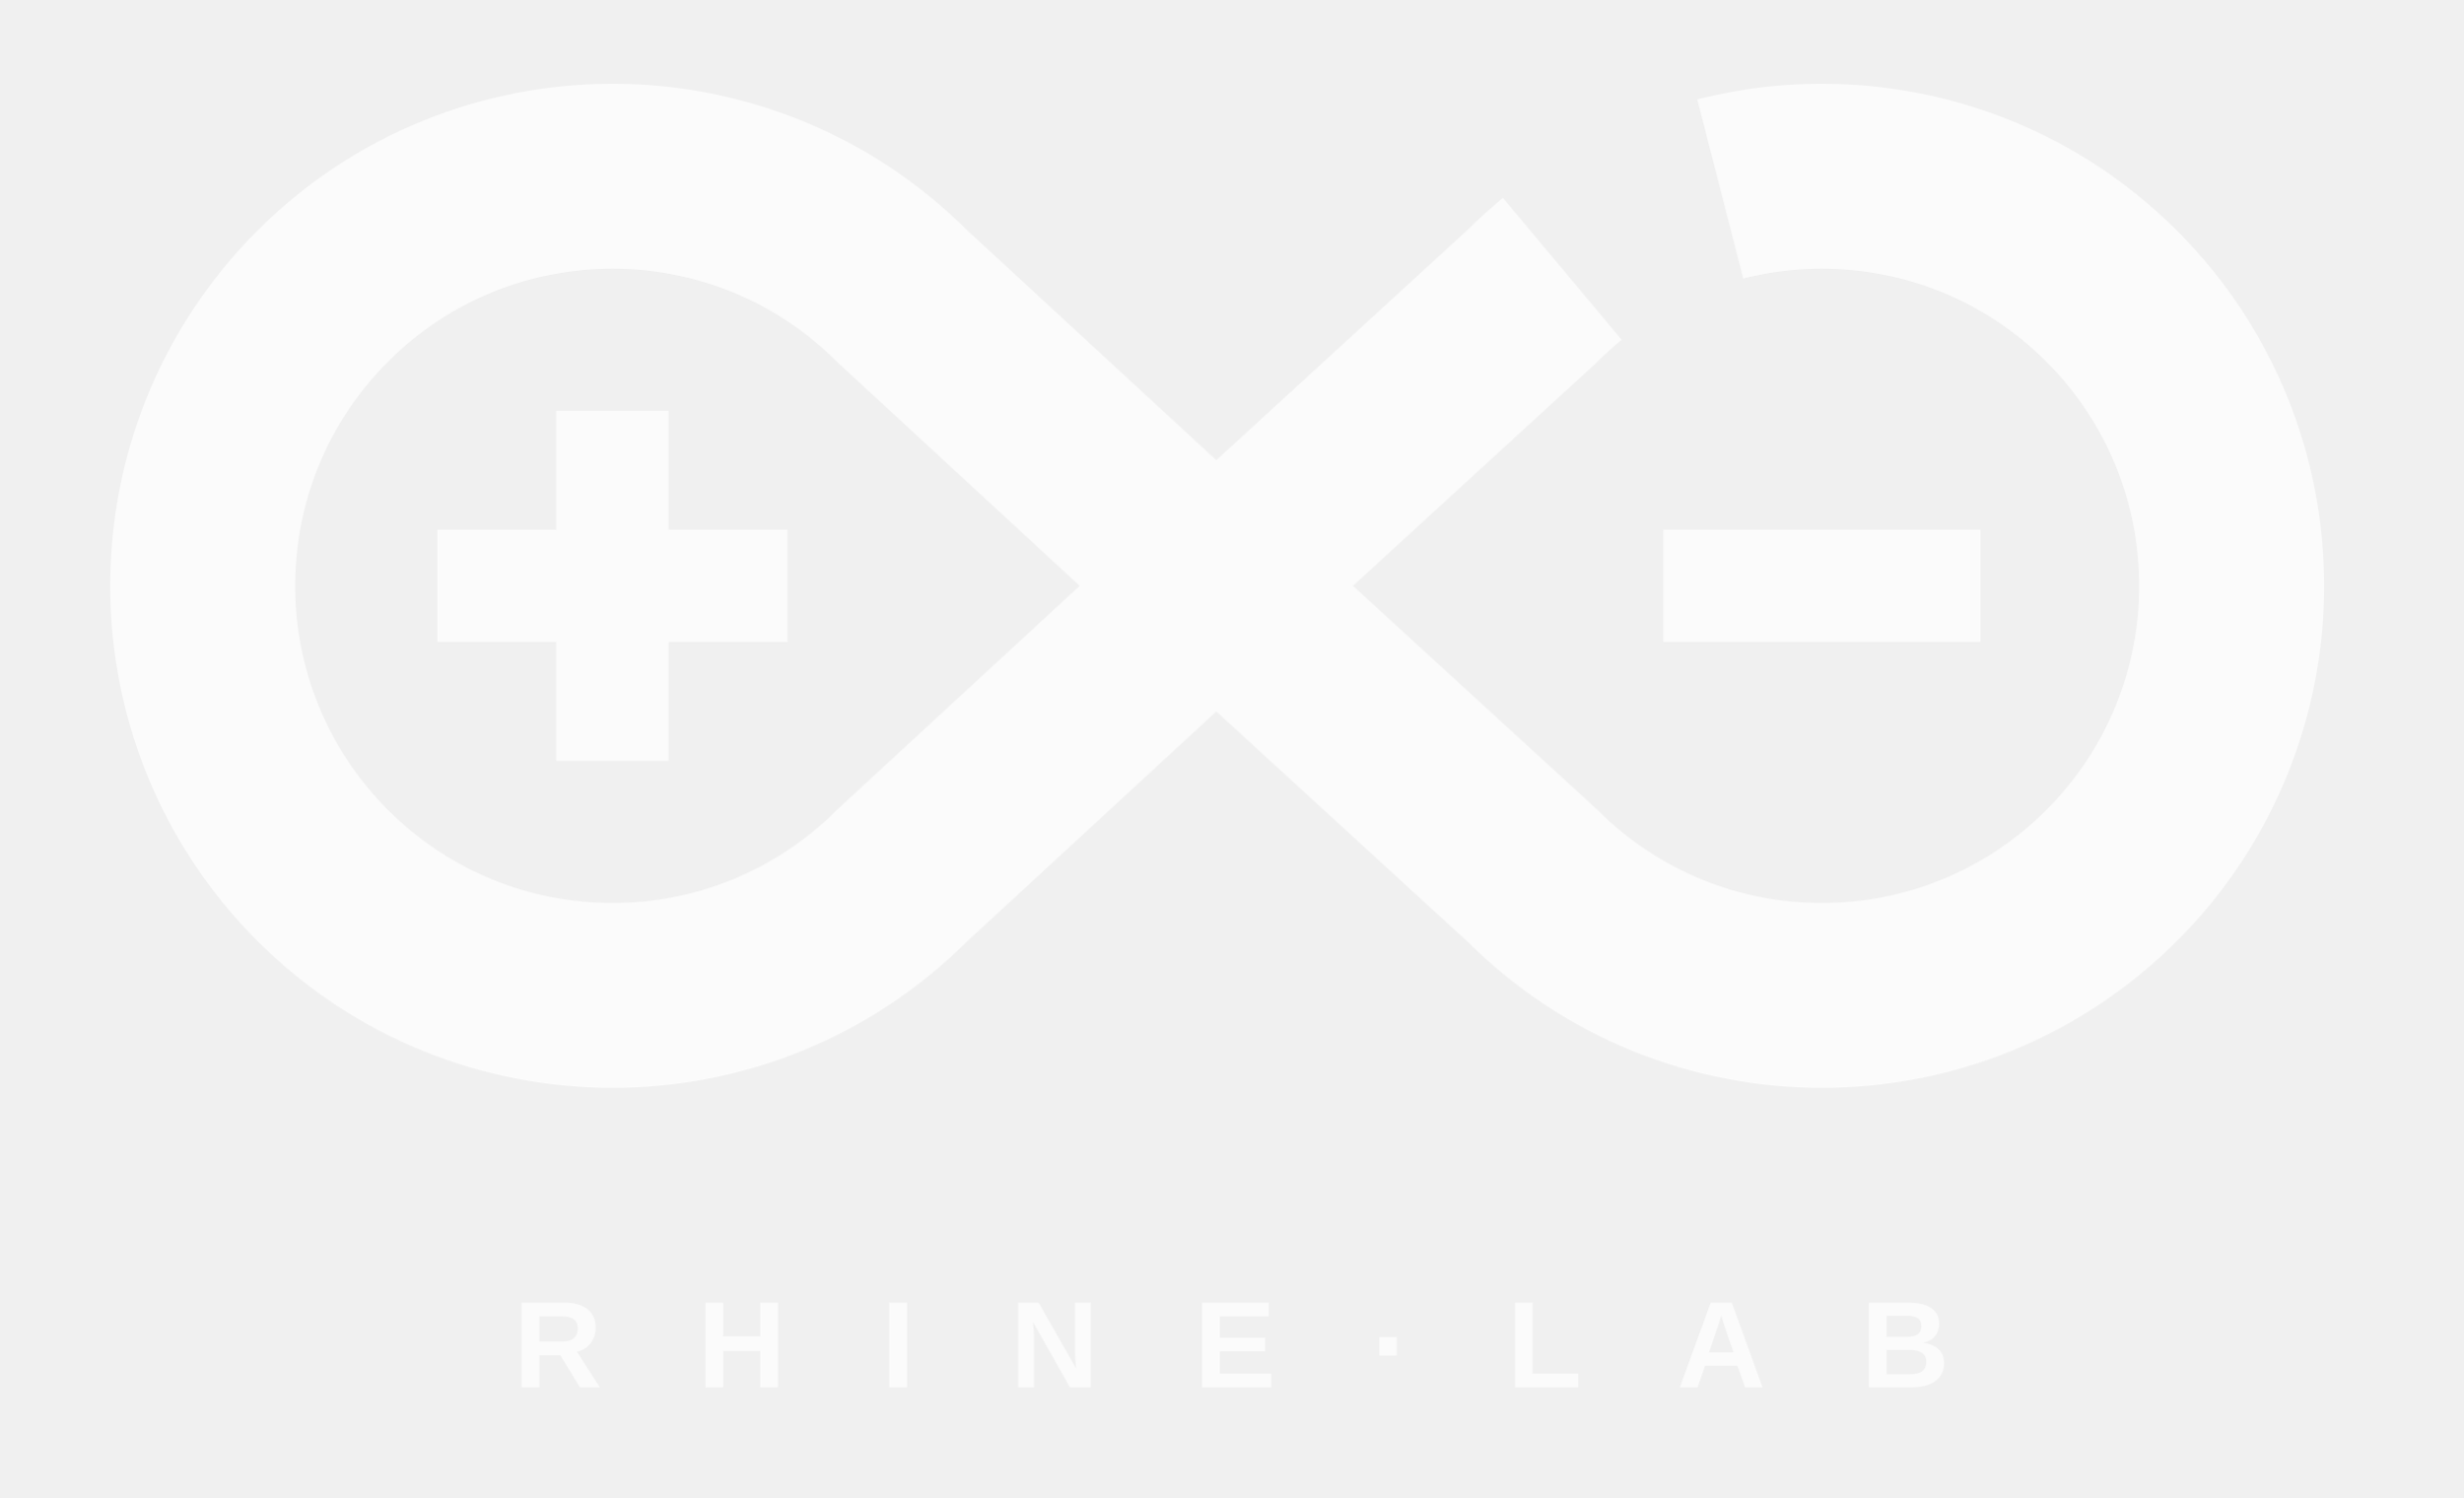
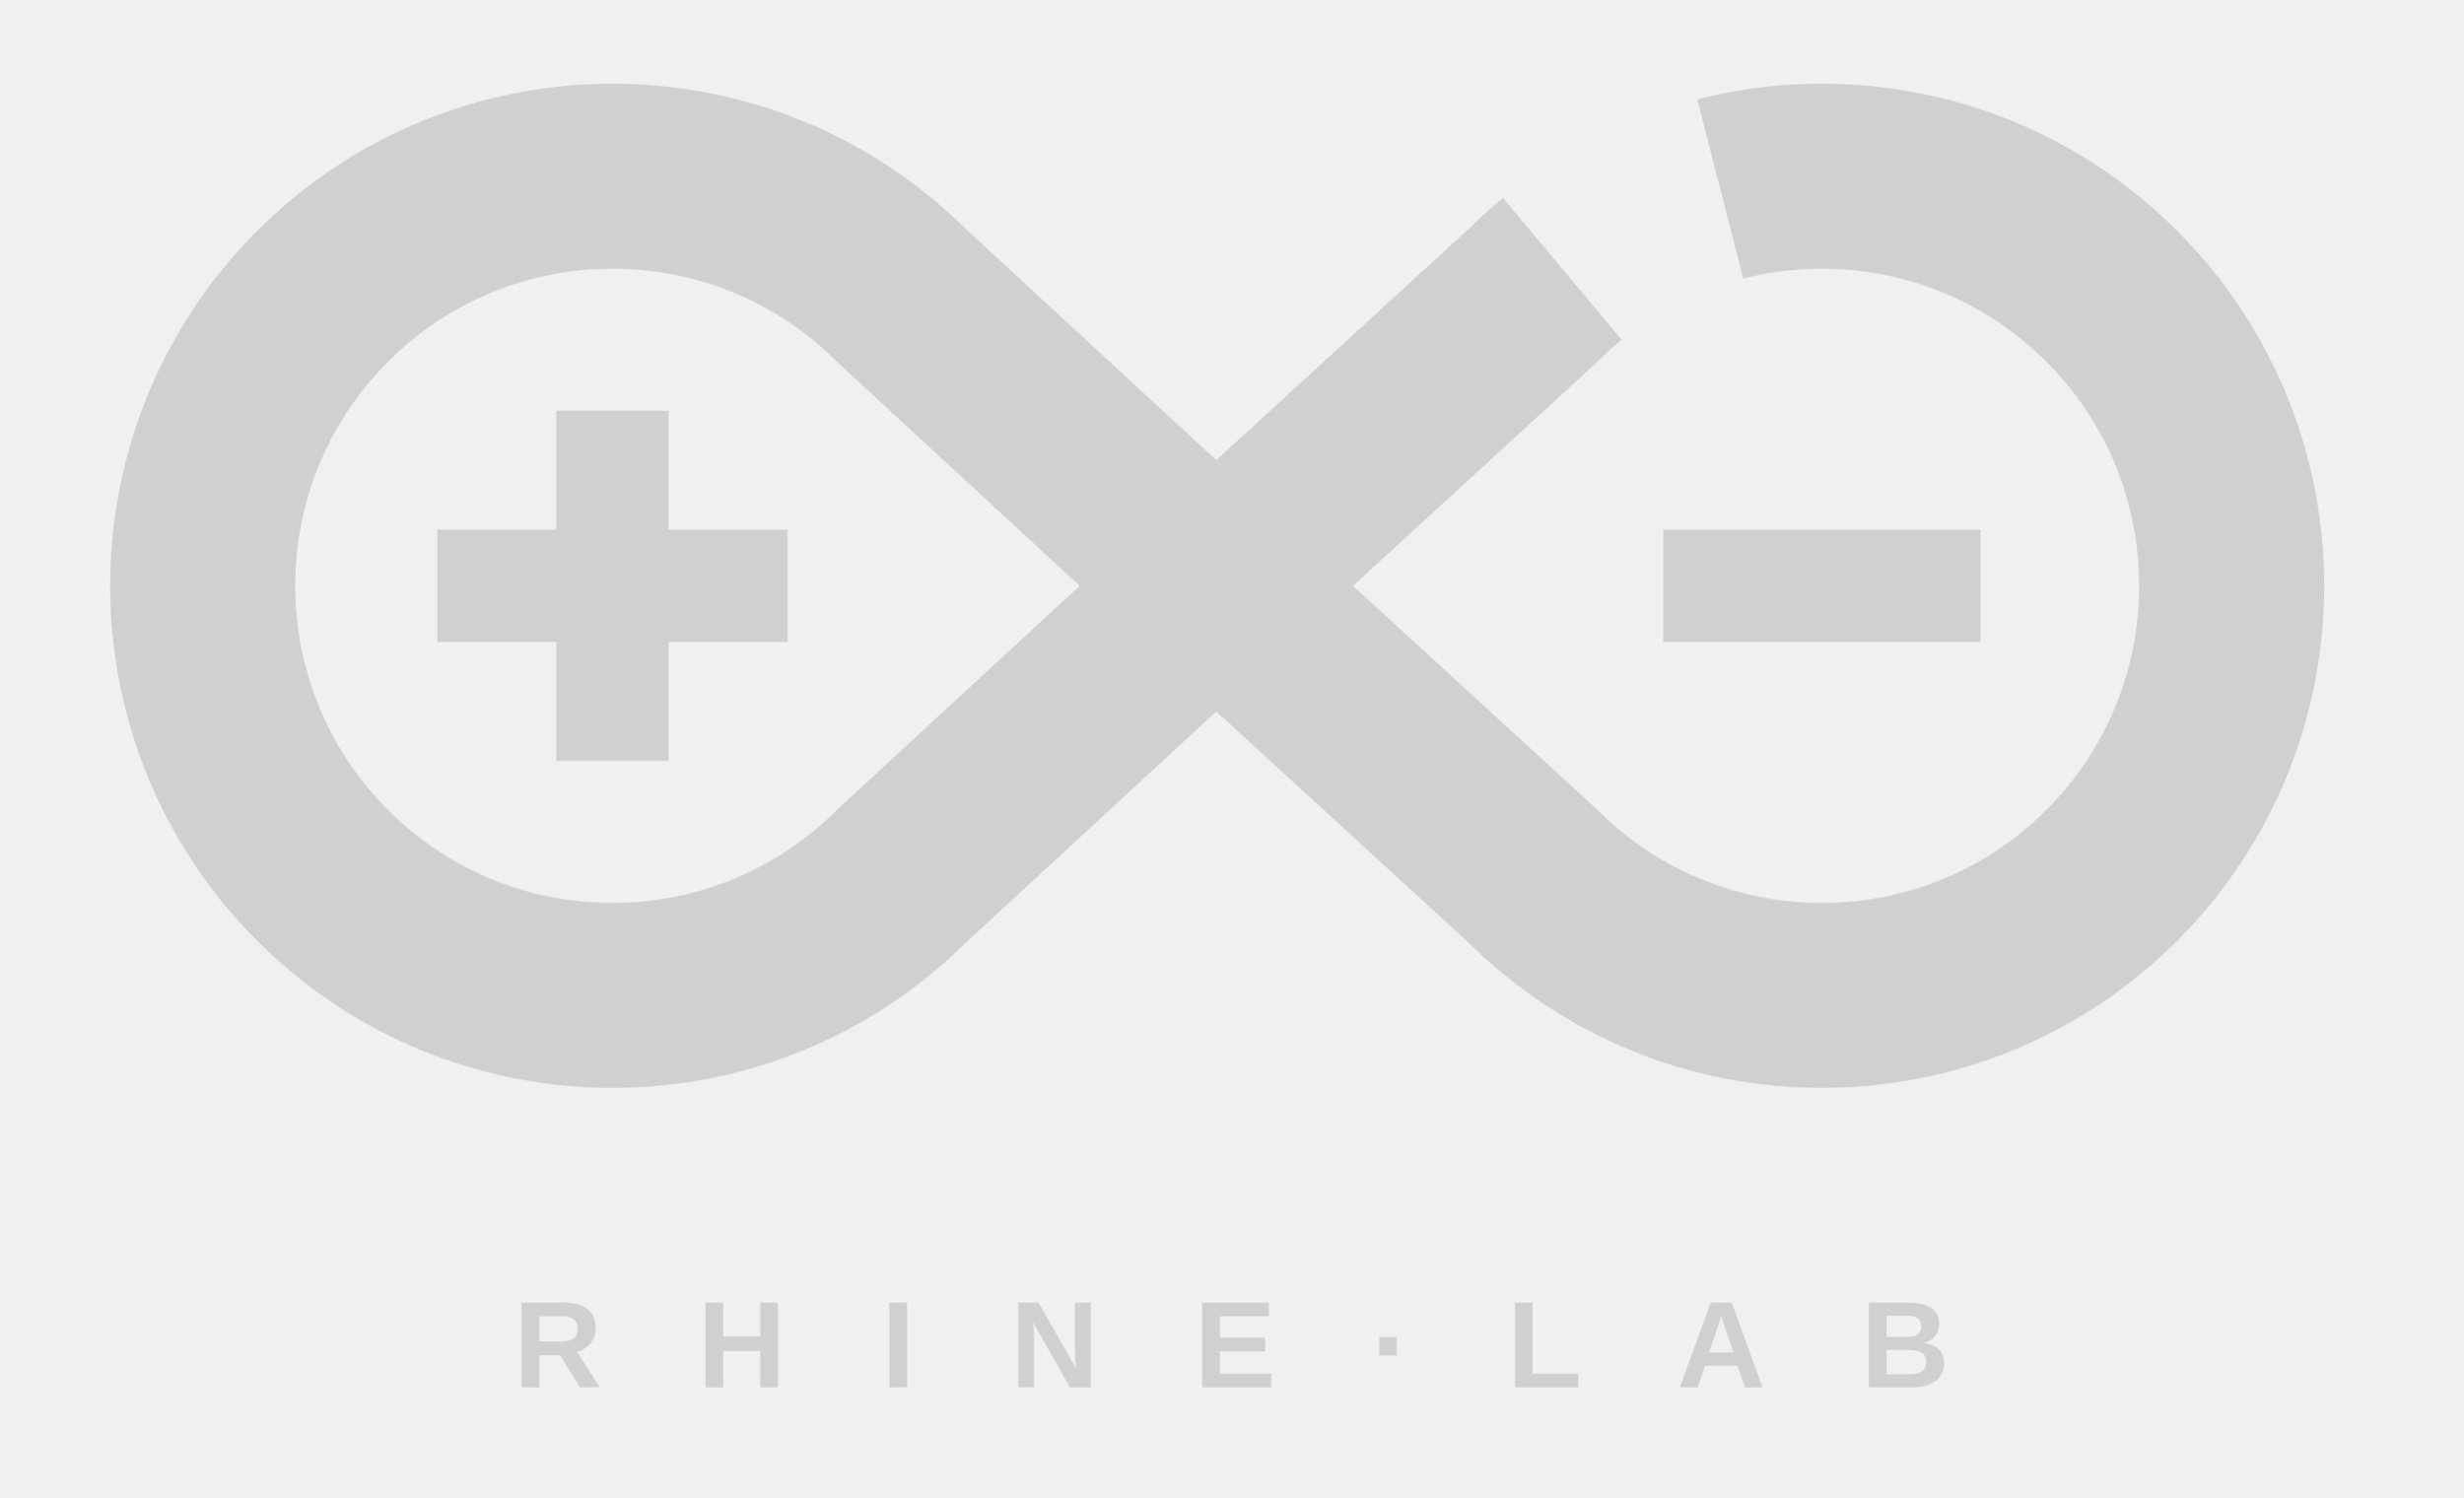
<svg xmlns="http://www.w3.org/2000/svg" viewBox="0 0 1118 680">
-   <g opacity=".70">
-     <g fill="#FFFFFF">
-       <path d="M552 266 L409.522 134.478 A186 186 0 1 0 409.522 397.522 L552 266 L695.478 134.478 A186 186 0 1 1 695.478 397.522 L552 266 Z" fill="none" stroke="#FFFFFF" stroke-width="84" stroke-linejoin="round" stroke-dasharray="2449.089 81" stroke-dashoffset="971.553" />
+   <g opacity=".16">
+     <g fill="#292923">
+       <path d="M552 266 L409.522 134.478 A186 186 0 1 0 409.522 397.522 L552 266 L695.478 134.478 A186 186 0 1 1 695.478 397.522 L552 266 Z" fill="none" stroke="#292923" stroke-width="84" stroke-linejoin="round" stroke-dasharray="2449.089 81" stroke-dashoffset="971.553" />
      <g transform="translate(278 266)">
        <path d="M-79.5 -25.5h54v-54h51v54h54v51h-54v54h-51v-54h-54z" />
      </g>
      <g transform="translate(827 266)">
        <path d="M-72 -25.5h144v51H-72z" />
      </g>
      <text x="559" y="630" text-anchor="middle" font-family="Arial,sans-serif" font-size="56" font-weight="700" letter-spacing="43">RHINE·LAB</text>
    </g>
  </g>
</svg>
